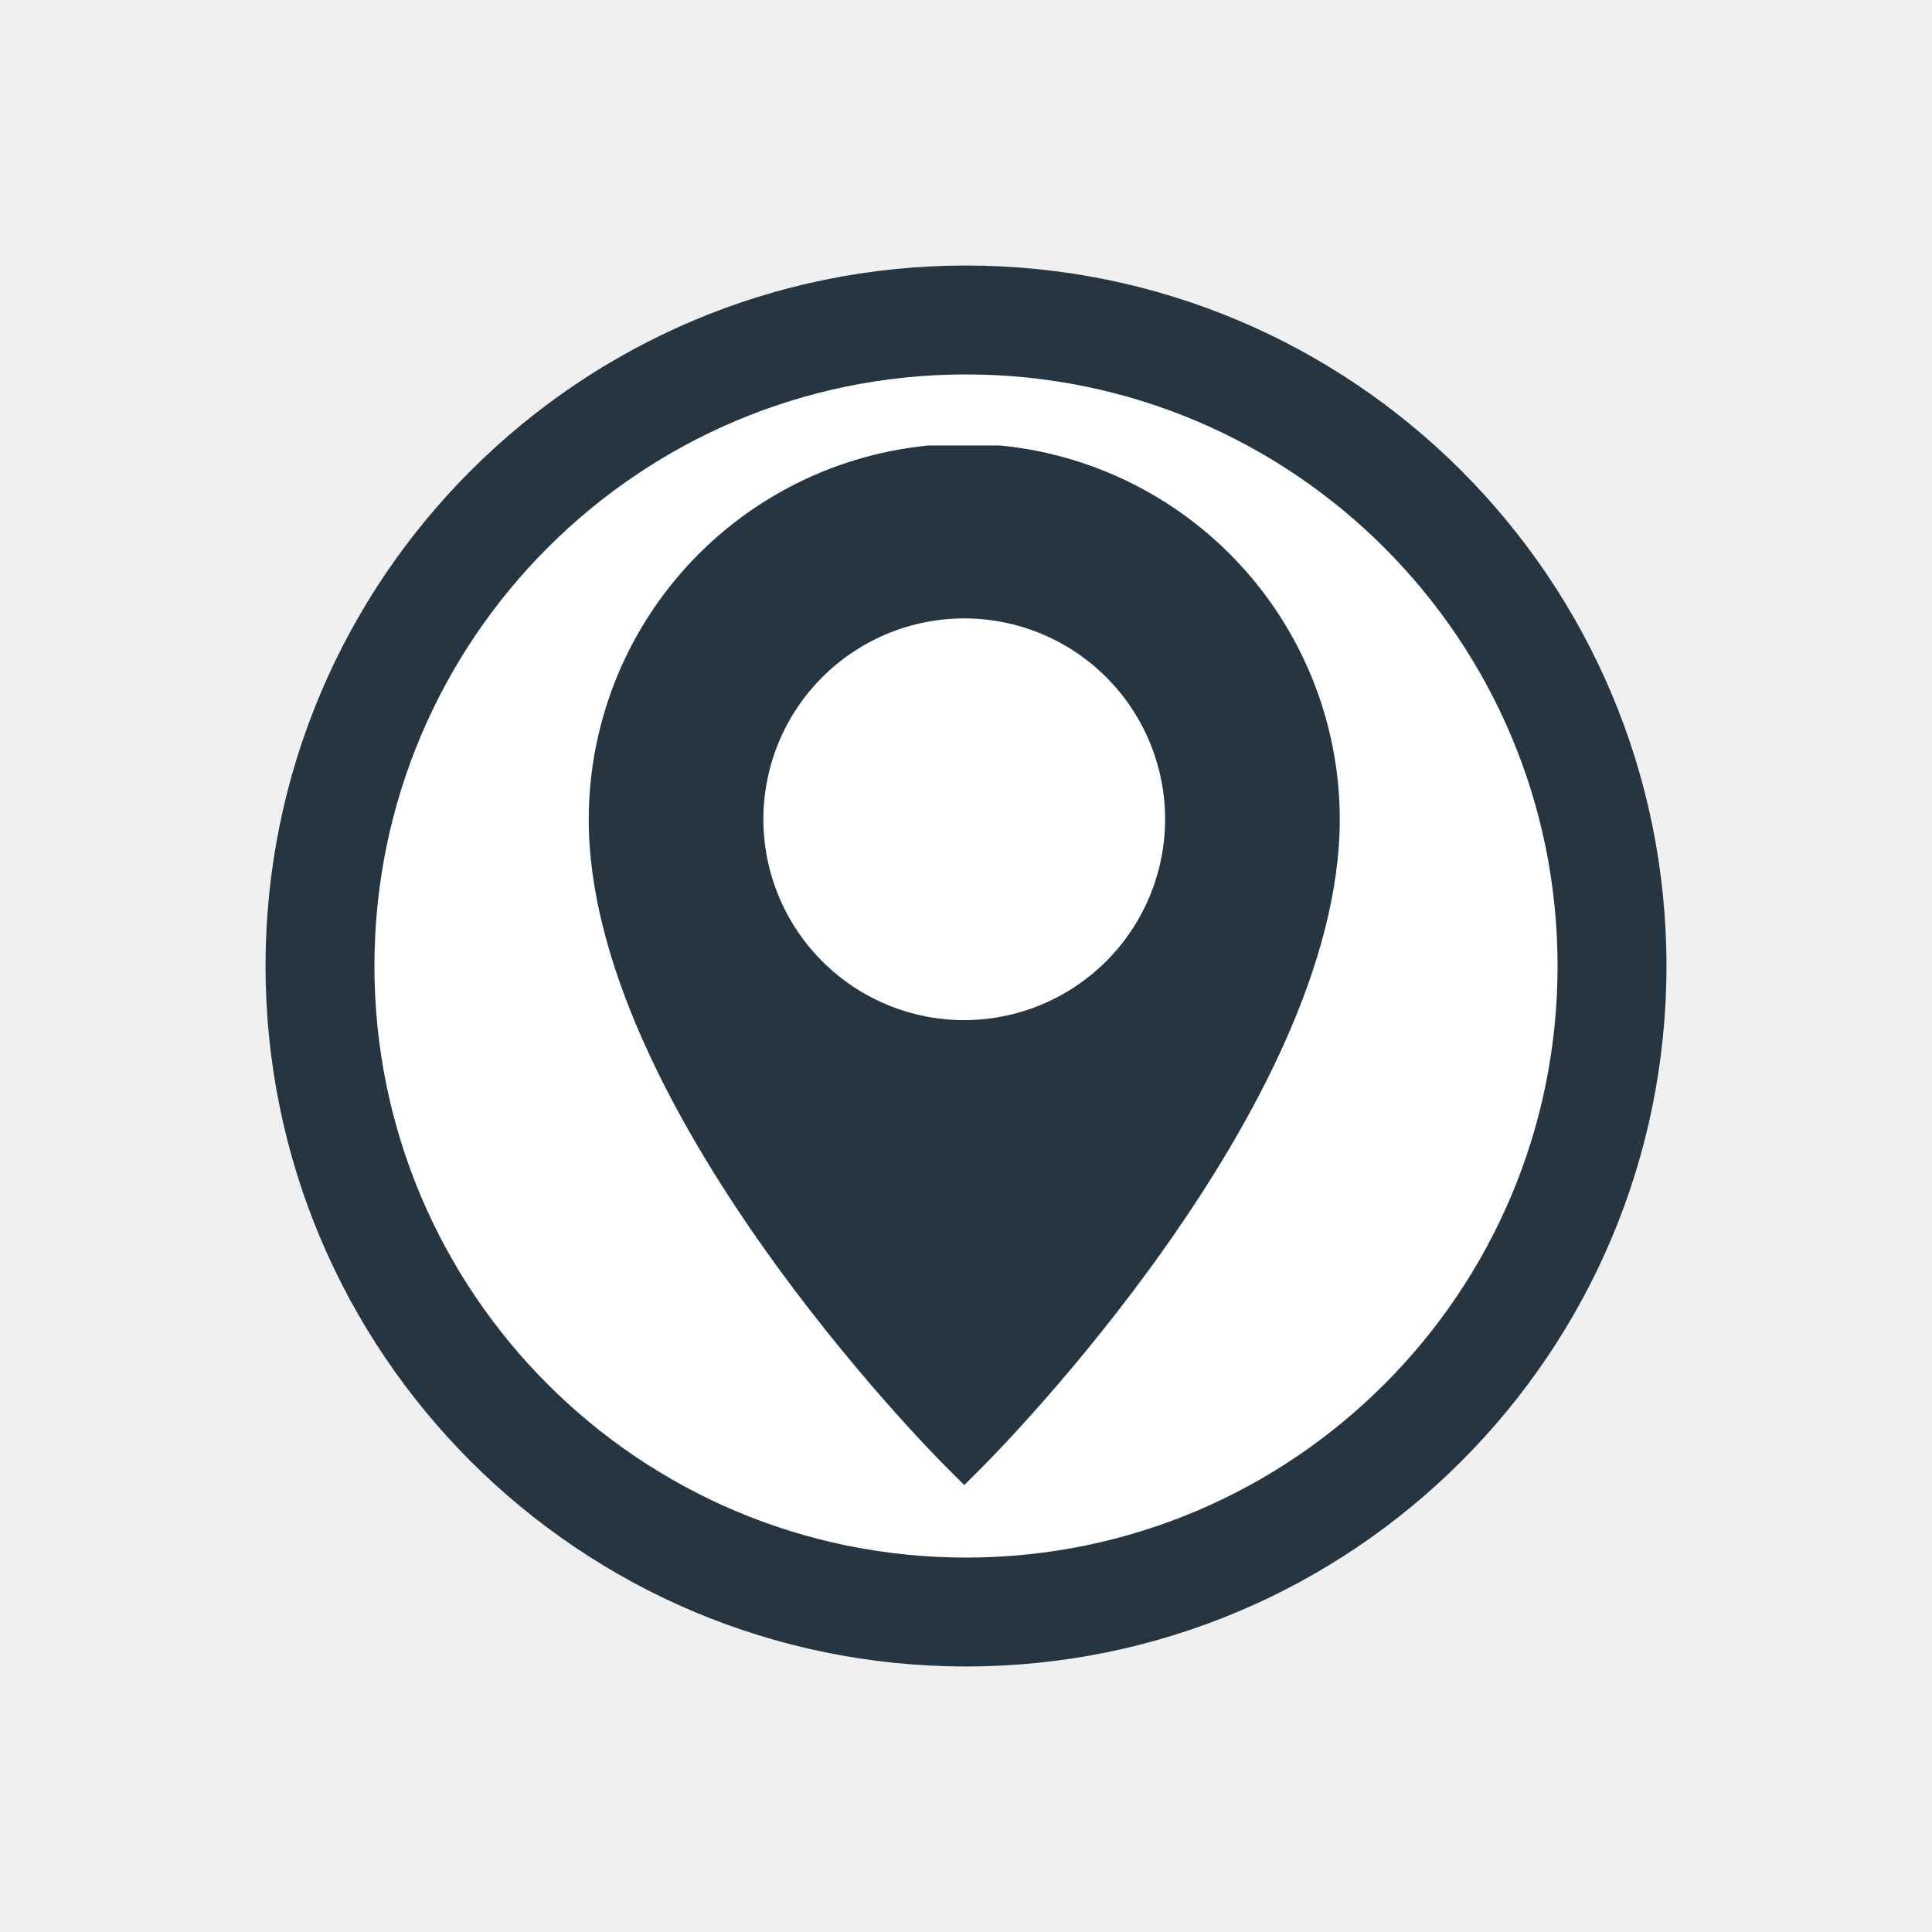
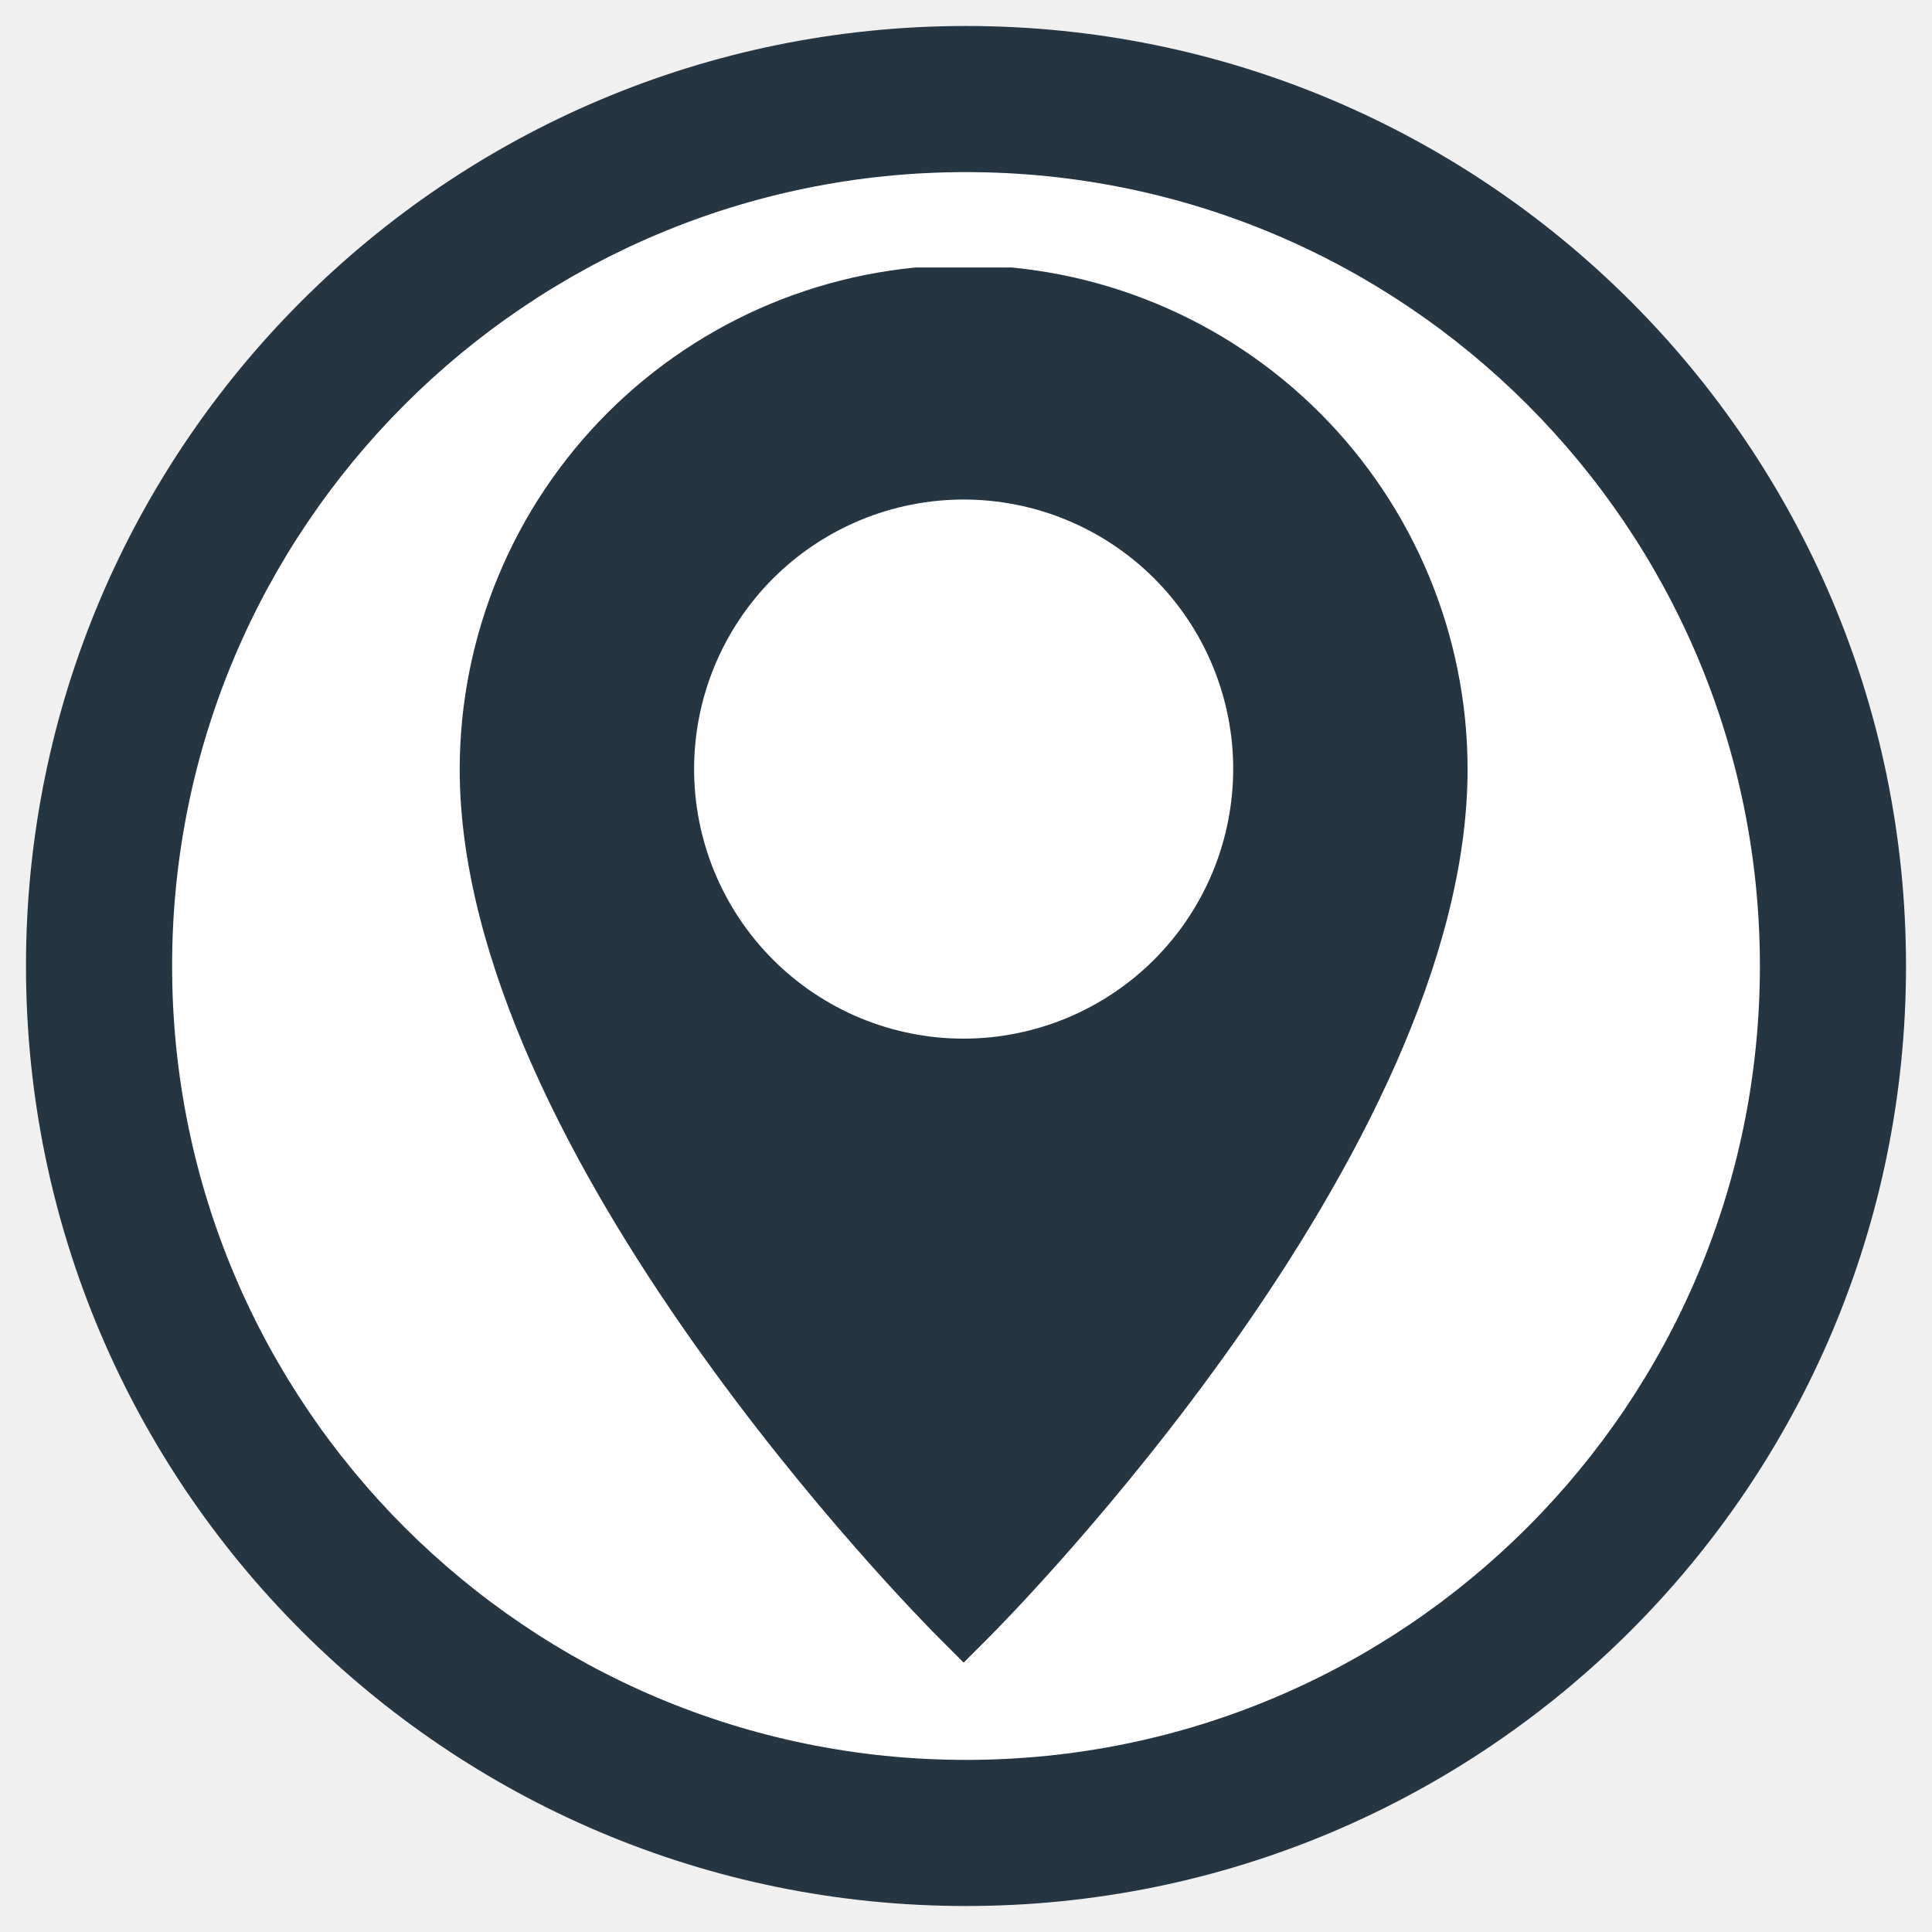
<svg xmlns="http://www.w3.org/2000/svg" width="500" zoomAndPan="magnify" viewBox="0 0 375 375" height="500" preserveAspectRatio="xMidYMid meet" version="1.0">
  <defs>
-     <clipPath id="7f9caaa0bc">
-       <path d="M 51.539 51.539 L 323.461 51.539 L 323.461 323.461 L 51.539 323.461 Z M 51.539 51.539 " clip-rule="nonzero" />
+     <clipPath id="96348eaf76">
+       <path d="M 5.043 5.043 L 369.957 5.043 L 369.957 369.957 L 5.043 369.957 Z M 5.043 5.043 " clip-rule="nonzero" />
    </clipPath>
-     <clipPath id="910b76e563">
-       <path d="M 187.5 51.539 C 112.41 51.539 51.539 112.41 51.539 187.5 C 51.539 262.59 112.41 323.461 187.5 323.461 C 262.59 323.461 323.461 262.59 323.461 187.5 C 323.461 112.41 262.59 51.539 187.5 51.539 Z M 187.5 51.539 " clip-rule="nonzero" />
+     <clipPath id="73556286de">
+       <path d="M 187.5 5.043 C 86.73 5.043 5.043 86.73 5.043 187.5 C 5.043 288.27 86.73 369.957 187.5 369.957 C 288.27 369.957 369.957 288.27 369.957 187.5 C 369.957 86.73 288.27 5.043 187.5 5.043 Z M 187.5 5.043 " clip-rule="nonzero" />
    </clipPath>
-     <clipPath id="ad2fef26e5">
-       <path d="M 72.676 72.676 L 302.324 72.676 L 302.324 302.324 L 72.676 302.324 Z M 72.676 72.676 " clip-rule="nonzero" />
+     <clipPath id="be2c616dbc">
+       <path d="M 33.406 33.406 L 341.594 33.406 L 341.594 341.594 L 33.406 341.594 Z M 33.406 33.406 " clip-rule="nonzero" />
    </clipPath>
-     <clipPath id="8bdb29eef0">
-       <path d="M 187.5 72.676 C 124.082 72.676 72.676 124.082 72.676 187.5 C 72.676 250.914 124.082 302.324 187.5 302.324 C 250.914 302.324 302.324 250.914 302.324 187.5 C 302.324 124.082 250.914 72.676 187.5 72.676 Z M 187.5 72.676 " clip-rule="nonzero" />
+     <clipPath id="c87902965f">
+       <path d="M 187.5 33.406 C 102.395 33.406 33.406 102.395 33.406 187.5 C 33.406 272.605 102.395 341.594 187.5 341.594 C 272.605 341.594 341.594 272.605 341.594 187.5 C 341.594 102.395 272.605 33.406 187.5 33.406 Z M 187.5 33.406 " clip-rule="nonzero" />
    </clipPath>
-     <clipPath id="524cd9a9f6">
-       <path d="M 114 86.469 L 261 86.469 L 261 288.219 L 114 288.219 Z M 114 86.469 " clip-rule="nonzero" />
+     <clipPath id="5358854a39">
+       <path d="M 89 51.918 L 285 51.918 L 285 322.664 L 89 322.664 Z M 89 51.918 " clip-rule="nonzero" />
    </clipPath>
  </defs>
-   <g clip-path="url(#7f9caaa0bc)">
-     <g clip-path="url(#910b76e563)">
-       <path fill="#263542" d="M 51.539 51.539 L 323.461 51.539 L 323.461 323.461 L 51.539 323.461 Z M 51.539 51.539 " fill-opacity="1" fill-rule="nonzero" />
+   <g clip-path="url(#96348eaf76)">
+     <g clip-path="url(#73556286de)">
+       <path fill="#263542" d="M 5.043 5.043 L 369.957 5.043 L 369.957 369.957 L 5.043 369.957 Z M 5.043 5.043 " fill-opacity="1" fill-rule="nonzero" />
    </g>
  </g>
-   <g clip-path="url(#ad2fef26e5)">
-     <g clip-path="url(#8bdb29eef0)">
-       <path fill="#ffffff" d="M 72.676 72.676 L 302.324 72.676 L 302.324 302.324 L 72.676 302.324 Z M 72.676 72.676 " fill-opacity="1" fill-rule="nonzero" />
+   <g clip-path="url(#be2c616dbc)">
+     <g clip-path="url(#c87902965f)">
+       <path fill="#ffffff" d="M 33.406 33.406 L 341.594 33.406 L 341.594 341.594 L 33.406 341.594 Z M 33.406 33.406 " fill-opacity="1" fill-rule="nonzero" />
    </g>
  </g>
-   <g clip-path="url(#524cd9a9f6)">
-     <path fill="#263542" d="M 187.16 86.129 C 185.969 86.133 184.777 86.16 183.586 86.223 C 182.395 86.281 181.203 86.371 180.02 86.488 C 178.832 86.605 177.648 86.754 176.469 86.93 C 175.289 87.105 174.113 87.312 172.945 87.543 C 171.777 87.777 170.613 88.039 169.457 88.332 C 168.301 88.621 167.152 88.941 166.012 89.285 C 164.871 89.633 163.738 90.008 162.613 90.41 C 161.492 90.812 160.379 91.242 159.277 91.699 C 158.176 92.156 157.09 92.641 156.012 93.152 C 154.934 93.66 153.867 94.199 152.816 94.762 C 151.766 95.324 150.727 95.91 149.707 96.523 C 148.684 97.137 147.676 97.777 146.684 98.438 C 145.691 99.102 144.719 99.789 143.762 100.5 C 142.805 101.211 141.863 101.945 140.941 102.699 C 140.02 103.457 139.117 104.234 138.234 105.035 C 137.352 105.836 136.488 106.66 135.645 107.504 C 134.801 108.348 133.977 109.211 133.176 110.094 C 132.375 110.977 131.598 111.879 130.84 112.801 C 130.086 113.723 129.352 114.664 128.641 115.621 C 127.93 116.578 127.242 117.551 126.578 118.543 C 125.918 119.535 125.277 120.543 124.664 121.562 C 124.051 122.586 123.465 123.625 122.902 124.676 C 122.34 125.727 121.801 126.793 121.293 127.871 C 120.781 128.945 120.297 130.035 119.84 131.137 C 119.383 132.238 118.953 133.352 118.551 134.473 C 118.148 135.598 117.773 136.73 117.43 137.871 C 117.082 139.012 116.762 140.16 116.473 141.316 C 116.18 142.473 115.918 143.637 115.684 144.805 C 115.453 145.973 115.246 147.148 115.07 148.328 C 114.895 149.508 114.746 150.691 114.629 151.879 C 114.512 153.062 114.422 154.254 114.363 155.445 C 114.305 156.637 114.273 157.828 114.27 159.02 C 114.27 214.727 180.734 281.832 183.566 284.66 L 187.16 288.254 L 190.754 284.66 C 193.586 281.832 260.047 214.723 260.047 159.02 C 260.047 157.828 260.016 156.637 259.957 155.445 C 259.898 154.254 259.809 153.062 259.691 151.879 C 259.574 150.691 259.426 149.508 259.25 148.328 C 259.074 147.148 258.867 145.973 258.633 144.805 C 258.402 143.637 258.141 142.473 257.848 141.316 C 257.559 140.16 257.238 139.012 256.891 137.871 C 256.547 136.73 256.172 135.598 255.77 134.473 C 255.367 133.352 254.938 132.238 254.48 131.137 C 254.023 130.035 253.539 128.945 253.027 127.871 C 252.516 126.793 251.98 125.727 251.418 124.676 C 250.855 123.625 250.266 122.586 249.652 121.562 C 249.039 120.543 248.402 119.535 247.738 118.543 C 247.078 117.551 246.391 116.578 245.68 115.621 C 244.969 114.664 244.234 113.723 243.48 112.801 C 242.723 111.879 241.945 110.977 241.141 110.094 C 240.34 109.211 239.52 108.348 238.676 107.504 C 237.832 106.66 236.969 105.836 236.086 105.035 C 235.203 104.234 234.301 103.457 233.379 102.699 C 232.457 101.945 231.516 101.211 230.559 100.5 C 229.602 99.789 228.625 99.102 227.637 98.438 C 226.645 97.777 225.637 97.137 224.613 96.523 C 223.594 95.91 222.555 95.324 221.504 94.762 C 220.453 94.199 219.387 93.66 218.309 93.152 C 217.23 92.641 216.141 92.156 215.039 91.699 C 213.938 91.242 212.828 90.812 211.703 90.41 C 210.582 90.008 209.449 89.633 208.309 89.285 C 207.168 88.941 206.02 88.621 204.863 88.332 C 203.707 88.039 202.543 87.777 201.375 87.543 C 200.203 87.312 199.031 87.105 197.852 86.93 C 196.672 86.754 195.488 86.605 194.301 86.488 C 193.113 86.371 191.926 86.281 190.734 86.223 C 189.543 86.16 188.352 86.133 187.16 86.129 Z M 187.16 198.008 C 185.883 198.008 184.609 197.945 183.34 197.82 C 182.066 197.691 180.805 197.508 179.555 197.258 C 178.301 197.008 177.062 196.699 175.844 196.328 C 174.621 195.957 173.418 195.527 172.238 195.039 C 171.059 194.551 169.906 194.004 168.781 193.402 C 167.656 192.801 166.562 192.145 165.5 191.438 C 164.438 190.727 163.414 189.965 162.426 189.156 C 161.441 188.348 160.496 187.488 159.594 186.586 C 158.688 185.684 157.832 184.738 157.023 183.754 C 156.211 182.766 155.453 181.742 154.742 180.68 C 154.035 179.617 153.379 178.523 152.777 177.398 C 152.176 176.27 151.629 175.117 151.141 173.938 C 150.652 172.758 150.223 171.559 149.852 170.336 C 149.48 169.113 149.172 167.879 148.922 166.625 C 148.672 165.371 148.484 164.109 148.359 162.84 C 148.234 161.57 148.172 160.297 148.172 159.02 C 148.172 157.742 148.234 156.469 148.359 155.199 C 148.484 153.926 148.672 152.664 148.922 151.414 C 149.172 150.16 149.48 148.922 149.852 147.703 C 150.223 146.48 150.652 145.277 151.141 144.098 C 151.629 142.918 152.176 141.766 152.777 140.641 C 153.379 139.516 154.035 138.422 154.742 137.359 C 155.453 136.297 156.211 135.273 157.023 134.285 C 157.832 133.301 158.688 132.355 159.594 131.449 C 160.496 130.547 161.441 129.691 162.426 128.883 C 163.414 128.07 164.438 127.312 165.5 126.602 C 166.562 125.895 167.656 125.238 168.781 124.637 C 169.906 124.035 171.059 123.488 172.238 123 C 173.418 122.512 174.621 122.082 175.844 121.711 C 177.062 121.34 178.301 121.031 179.555 120.781 C 180.805 120.531 182.066 120.344 183.34 120.219 C 184.609 120.094 185.883 120.031 187.16 120.031 C 188.438 120.031 189.711 120.094 190.98 120.219 C 192.254 120.344 193.512 120.531 194.766 120.781 C 196.02 121.031 197.254 121.34 198.477 121.711 C 199.699 122.082 200.898 122.512 202.078 123 C 203.258 123.488 204.41 124.035 205.539 124.637 C 206.664 125.238 207.758 125.895 208.82 126.602 C 209.883 127.312 210.906 128.07 211.895 128.883 C 212.879 129.691 213.824 130.547 214.727 131.449 C 215.629 132.355 216.488 133.301 217.297 134.285 C 218.105 135.273 218.867 136.297 219.578 137.359 C 220.285 138.422 220.941 139.516 221.543 140.641 C 222.145 141.766 222.691 142.918 223.18 144.098 C 223.668 145.277 224.098 146.48 224.469 147.703 C 224.84 148.922 225.148 150.16 225.398 151.414 C 225.648 152.664 225.836 153.926 225.961 155.199 C 226.086 156.469 226.148 157.742 226.148 159.02 C 226.145 160.297 226.082 161.57 225.957 162.84 C 225.828 164.109 225.641 165.371 225.391 166.621 C 225.141 167.875 224.828 169.109 224.457 170.332 C 224.086 171.555 223.656 172.754 223.168 173.934 C 222.68 175.109 222.133 176.262 221.531 177.391 C 220.93 178.516 220.273 179.609 219.562 180.668 C 218.855 181.73 218.094 182.754 217.285 183.742 C 216.473 184.727 215.617 185.672 214.715 186.574 C 213.812 187.477 212.867 188.332 211.883 189.145 C 210.895 189.953 209.871 190.711 208.809 191.422 C 207.75 192.133 206.656 192.789 205.531 193.391 C 204.402 193.992 203.25 194.539 202.074 195.027 C 200.895 195.516 199.695 195.945 198.473 196.316 C 197.25 196.688 196.016 197 194.762 197.25 C 193.512 197.5 192.25 197.688 190.98 197.816 C 189.711 197.941 188.438 198.004 187.16 198.008 Z M 187.16 198.008 " fill-opacity="1" fill-rule="nonzero" />
+   <g clip-path="url(#5358854a39)">
+     <path fill="#263542" d="M 187.043 51.461 C 185.441 51.465 183.844 51.504 182.246 51.586 C 180.648 51.664 179.051 51.785 177.461 51.941 C 175.867 52.102 174.277 52.301 172.695 52.535 C 171.113 52.77 169.539 53.047 167.969 53.359 C 166.398 53.672 164.84 54.023 163.285 54.414 C 161.734 54.805 160.191 55.234 158.66 55.699 C 157.129 56.164 155.609 56.668 154.105 57.207 C 152.598 57.746 151.105 58.324 149.629 58.938 C 148.148 59.551 146.688 60.199 145.242 60.883 C 143.793 61.57 142.367 62.289 140.953 63.043 C 139.543 63.801 138.152 64.59 136.781 65.41 C 135.406 66.234 134.055 67.09 132.727 67.98 C 131.395 68.871 130.086 69.793 128.801 70.746 C 127.516 71.699 126.254 72.684 125.02 73.699 C 123.781 74.715 122.57 75.758 121.387 76.836 C 120.199 77.91 119.039 79.012 117.91 80.145 C 116.777 81.277 115.676 82.434 114.598 83.621 C 113.523 84.805 112.48 86.016 111.465 87.254 C 110.449 88.492 109.465 89.75 108.512 91.039 C 107.559 92.324 106.637 93.629 105.746 94.961 C 104.855 96.289 104 97.641 103.176 99.016 C 102.352 100.387 101.562 101.777 100.809 103.191 C 100.055 104.602 99.336 106.031 98.648 107.477 C 97.965 108.922 97.316 110.383 96.703 111.863 C 96.09 113.34 95.512 114.832 94.973 116.34 C 94.434 117.848 93.93 119.363 93.465 120.895 C 92.996 122.426 92.57 123.969 92.18 125.52 C 91.789 127.074 91.438 128.633 91.125 130.203 C 90.812 131.773 90.535 133.348 90.301 134.93 C 90.062 136.516 89.867 138.102 89.707 139.695 C 89.551 141.285 89.43 142.883 89.352 144.48 C 89.27 146.078 89.23 147.68 89.227 149.277 C 89.227 224.035 178.418 314.094 182.223 317.887 L 187.043 322.711 L 191.867 317.887 C 195.664 314.094 284.859 224.031 284.859 149.277 C 284.859 147.68 284.816 146.078 284.738 144.48 C 284.656 142.883 284.539 141.285 284.379 139.695 C 284.219 138.102 284.023 136.516 283.785 134.93 C 283.551 133.348 283.277 131.773 282.961 130.203 C 282.648 128.633 282.297 127.074 281.906 125.52 C 281.516 123.969 281.09 122.426 280.625 120.895 C 280.156 119.363 279.656 117.848 279.113 116.34 C 278.574 114.832 278 113.34 277.387 111.863 C 276.773 110.383 276.121 108.922 275.438 107.477 C 274.754 106.031 274.031 104.602 273.277 103.191 C 272.523 101.777 271.734 100.387 270.91 99.016 C 270.086 97.641 269.23 96.289 268.34 94.961 C 267.453 93.629 266.531 92.324 265.578 91.039 C 264.625 89.75 263.637 88.492 262.625 87.254 C 261.609 86.016 260.562 84.805 259.488 83.621 C 258.414 82.434 257.309 81.277 256.18 80.145 C 255.047 79.012 253.887 77.91 252.703 76.836 C 251.516 75.758 250.305 74.715 249.066 73.699 C 247.832 72.684 246.57 71.699 245.285 70.746 C 244 69.793 242.691 68.871 241.363 67.98 C 240.031 67.09 238.68 66.234 237.309 65.41 C 235.934 64.59 234.543 63.801 233.133 63.043 C 231.723 62.289 230.293 61.57 228.848 60.883 C 227.398 60.199 225.938 59.551 224.461 58.938 C 222.98 58.324 221.488 57.746 219.98 57.207 C 218.477 56.668 216.957 56.164 215.426 55.699 C 213.895 55.234 212.352 54.805 210.801 54.414 C 209.25 54.023 207.688 53.672 206.117 53.359 C 204.551 53.047 202.973 52.77 201.391 52.535 C 199.809 52.301 198.219 52.102 196.629 51.941 C 195.035 51.785 193.441 51.664 191.84 51.586 C 190.242 51.504 188.645 51.465 187.043 51.461 Z M 187.043 201.598 C 185.328 201.598 183.621 201.516 181.914 201.348 C 180.211 201.18 178.516 200.93 176.836 200.594 C 175.156 200.258 173.496 199.844 171.855 199.348 C 170.215 198.848 168.605 198.273 167.02 197.617 C 165.438 196.961 163.891 196.23 162.379 195.422 C 160.867 194.613 159.402 193.734 157.977 192.781 C 156.551 191.828 155.176 190.809 153.852 189.723 C 152.527 188.637 151.258 187.488 150.047 186.273 C 148.836 185.062 147.688 183.797 146.598 182.469 C 145.512 181.145 144.492 179.77 143.539 178.348 C 142.59 176.922 141.707 175.453 140.902 173.941 C 140.094 172.43 139.363 170.883 138.707 169.301 C 138.051 167.719 137.473 166.105 136.977 164.465 C 136.48 162.828 136.062 161.168 135.727 159.484 C 135.395 157.805 135.145 156.113 134.977 154.406 C 134.809 152.703 134.723 150.992 134.723 149.277 C 134.723 147.566 134.809 145.855 134.977 144.152 C 135.145 142.445 135.395 140.754 135.727 139.07 C 136.062 137.391 136.48 135.73 136.977 134.09 C 137.473 132.449 138.051 130.84 138.707 129.258 C 139.363 127.672 140.094 126.125 140.902 124.613 C 141.707 123.105 142.59 121.637 143.539 120.211 C 144.492 118.785 145.512 117.41 146.598 116.086 C 147.688 114.762 148.836 113.496 150.047 112.281 C 151.258 111.07 152.527 109.922 153.852 108.836 C 155.176 107.746 156.551 106.727 157.977 105.777 C 159.402 104.824 160.867 103.945 162.379 103.137 C 163.891 102.328 165.438 101.598 167.02 100.941 C 168.605 100.285 170.215 99.707 171.855 99.211 C 173.496 98.715 175.156 98.297 176.836 97.965 C 178.516 97.629 180.211 97.379 181.914 97.211 C 183.621 97.043 185.328 96.957 187.043 96.957 C 188.758 96.957 190.465 97.043 192.172 97.211 C 193.879 97.379 195.57 97.629 197.25 97.965 C 198.93 98.297 200.59 98.715 202.23 99.211 C 203.871 99.707 205.484 100.285 207.066 100.941 C 208.648 101.598 210.195 102.328 211.707 103.137 C 213.219 103.945 214.688 104.824 216.109 105.777 C 217.535 106.727 218.91 107.746 220.234 108.836 C 221.559 109.922 222.828 111.07 224.039 112.281 C 225.25 113.496 226.402 114.762 227.488 116.086 C 228.574 117.41 229.594 118.785 230.547 120.211 C 231.5 121.637 232.379 123.105 233.188 124.613 C 233.992 126.125 234.727 127.672 235.383 129.258 C 236.035 130.84 236.613 132.449 237.109 134.09 C 237.609 135.73 238.023 137.391 238.359 139.07 C 238.691 140.754 238.945 142.445 239.113 144.152 C 239.281 145.855 239.363 147.566 239.363 149.277 C 239.363 150.992 239.277 152.699 239.105 154.406 C 238.938 156.109 238.684 157.801 238.348 159.48 C 238.012 161.16 237.598 162.82 237.098 164.461 C 236.598 166.098 236.023 167.711 235.367 169.293 C 234.711 170.875 233.977 172.422 233.168 173.93 C 232.359 175.441 231.48 176.91 230.527 178.332 C 229.578 179.758 228.559 181.129 227.469 182.453 C 226.383 183.777 225.234 185.047 224.023 186.258 C 222.812 187.469 221.543 188.617 220.219 189.707 C 218.895 190.793 217.523 191.812 216.098 192.762 C 214.672 193.715 213.207 194.598 211.695 195.402 C 210.184 196.211 208.641 196.945 207.059 197.602 C 205.473 198.258 203.863 198.836 202.227 199.332 C 200.586 199.832 198.926 200.25 197.246 200.586 C 195.566 200.918 193.875 201.172 192.172 201.344 C 190.465 201.512 188.758 201.598 187.043 201.598 Z M 187.043 201.598 " fill-opacity="1" fill-rule="nonzero" />
  </g>
</svg>
